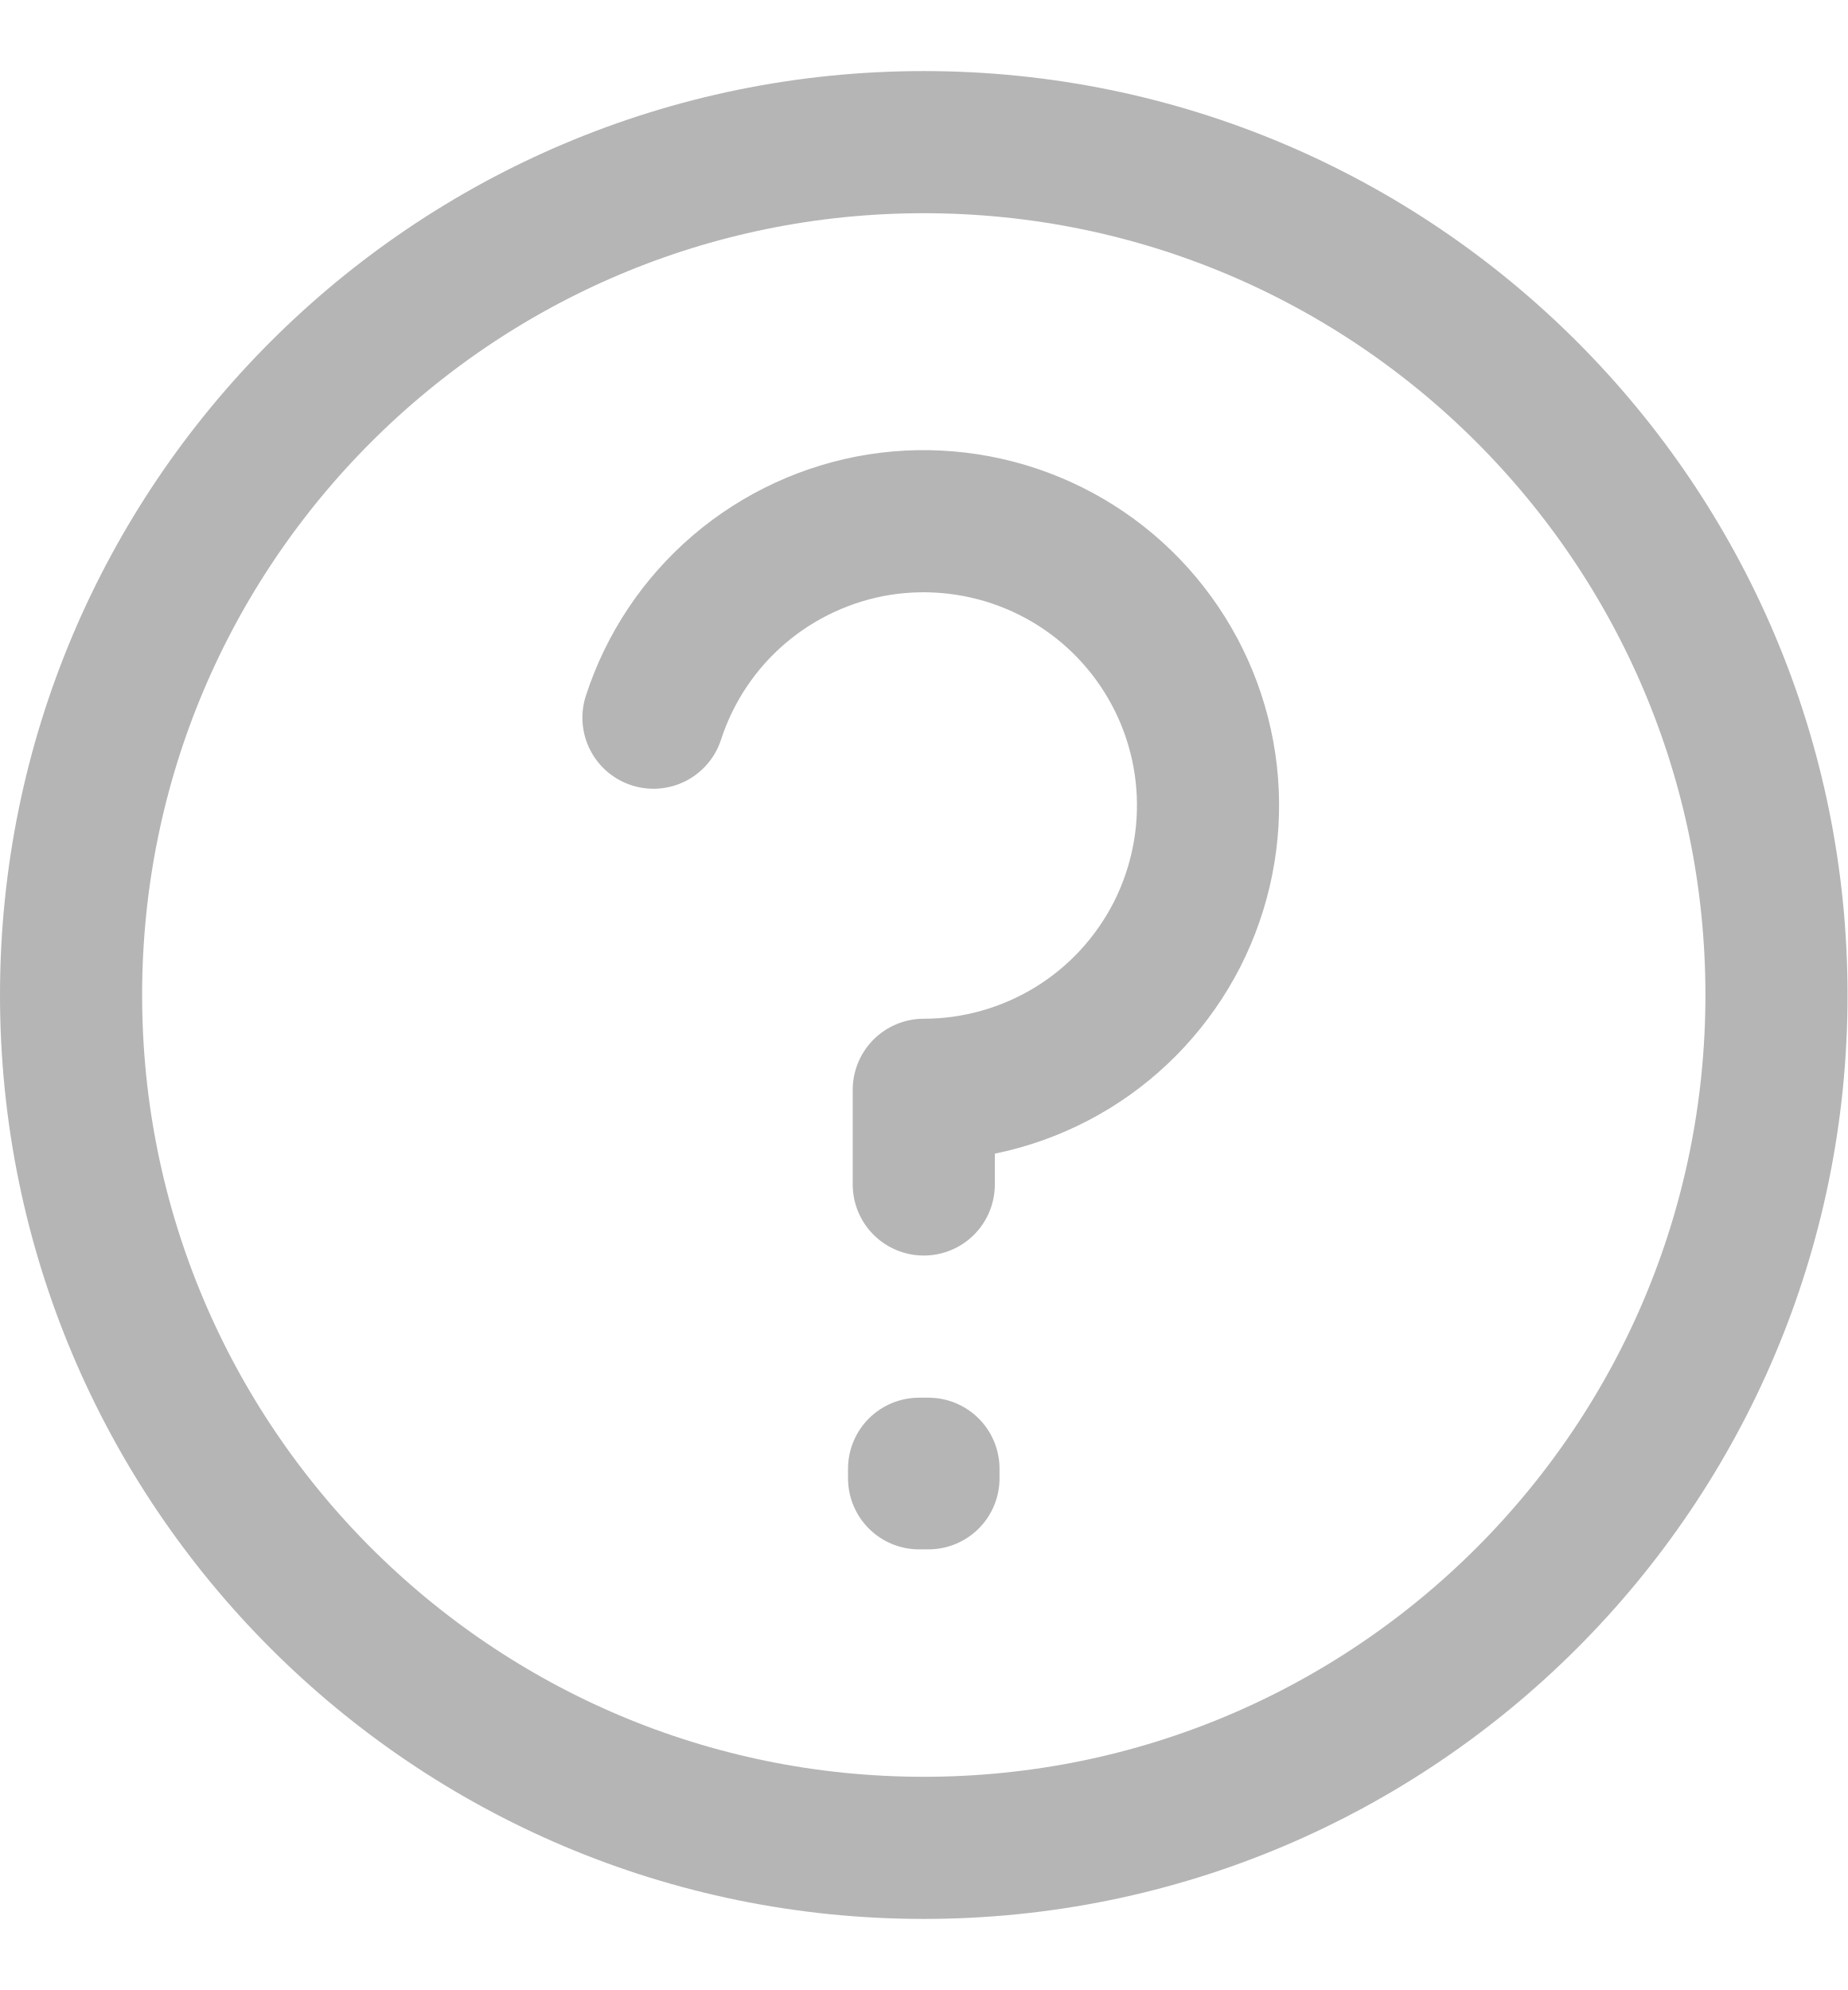
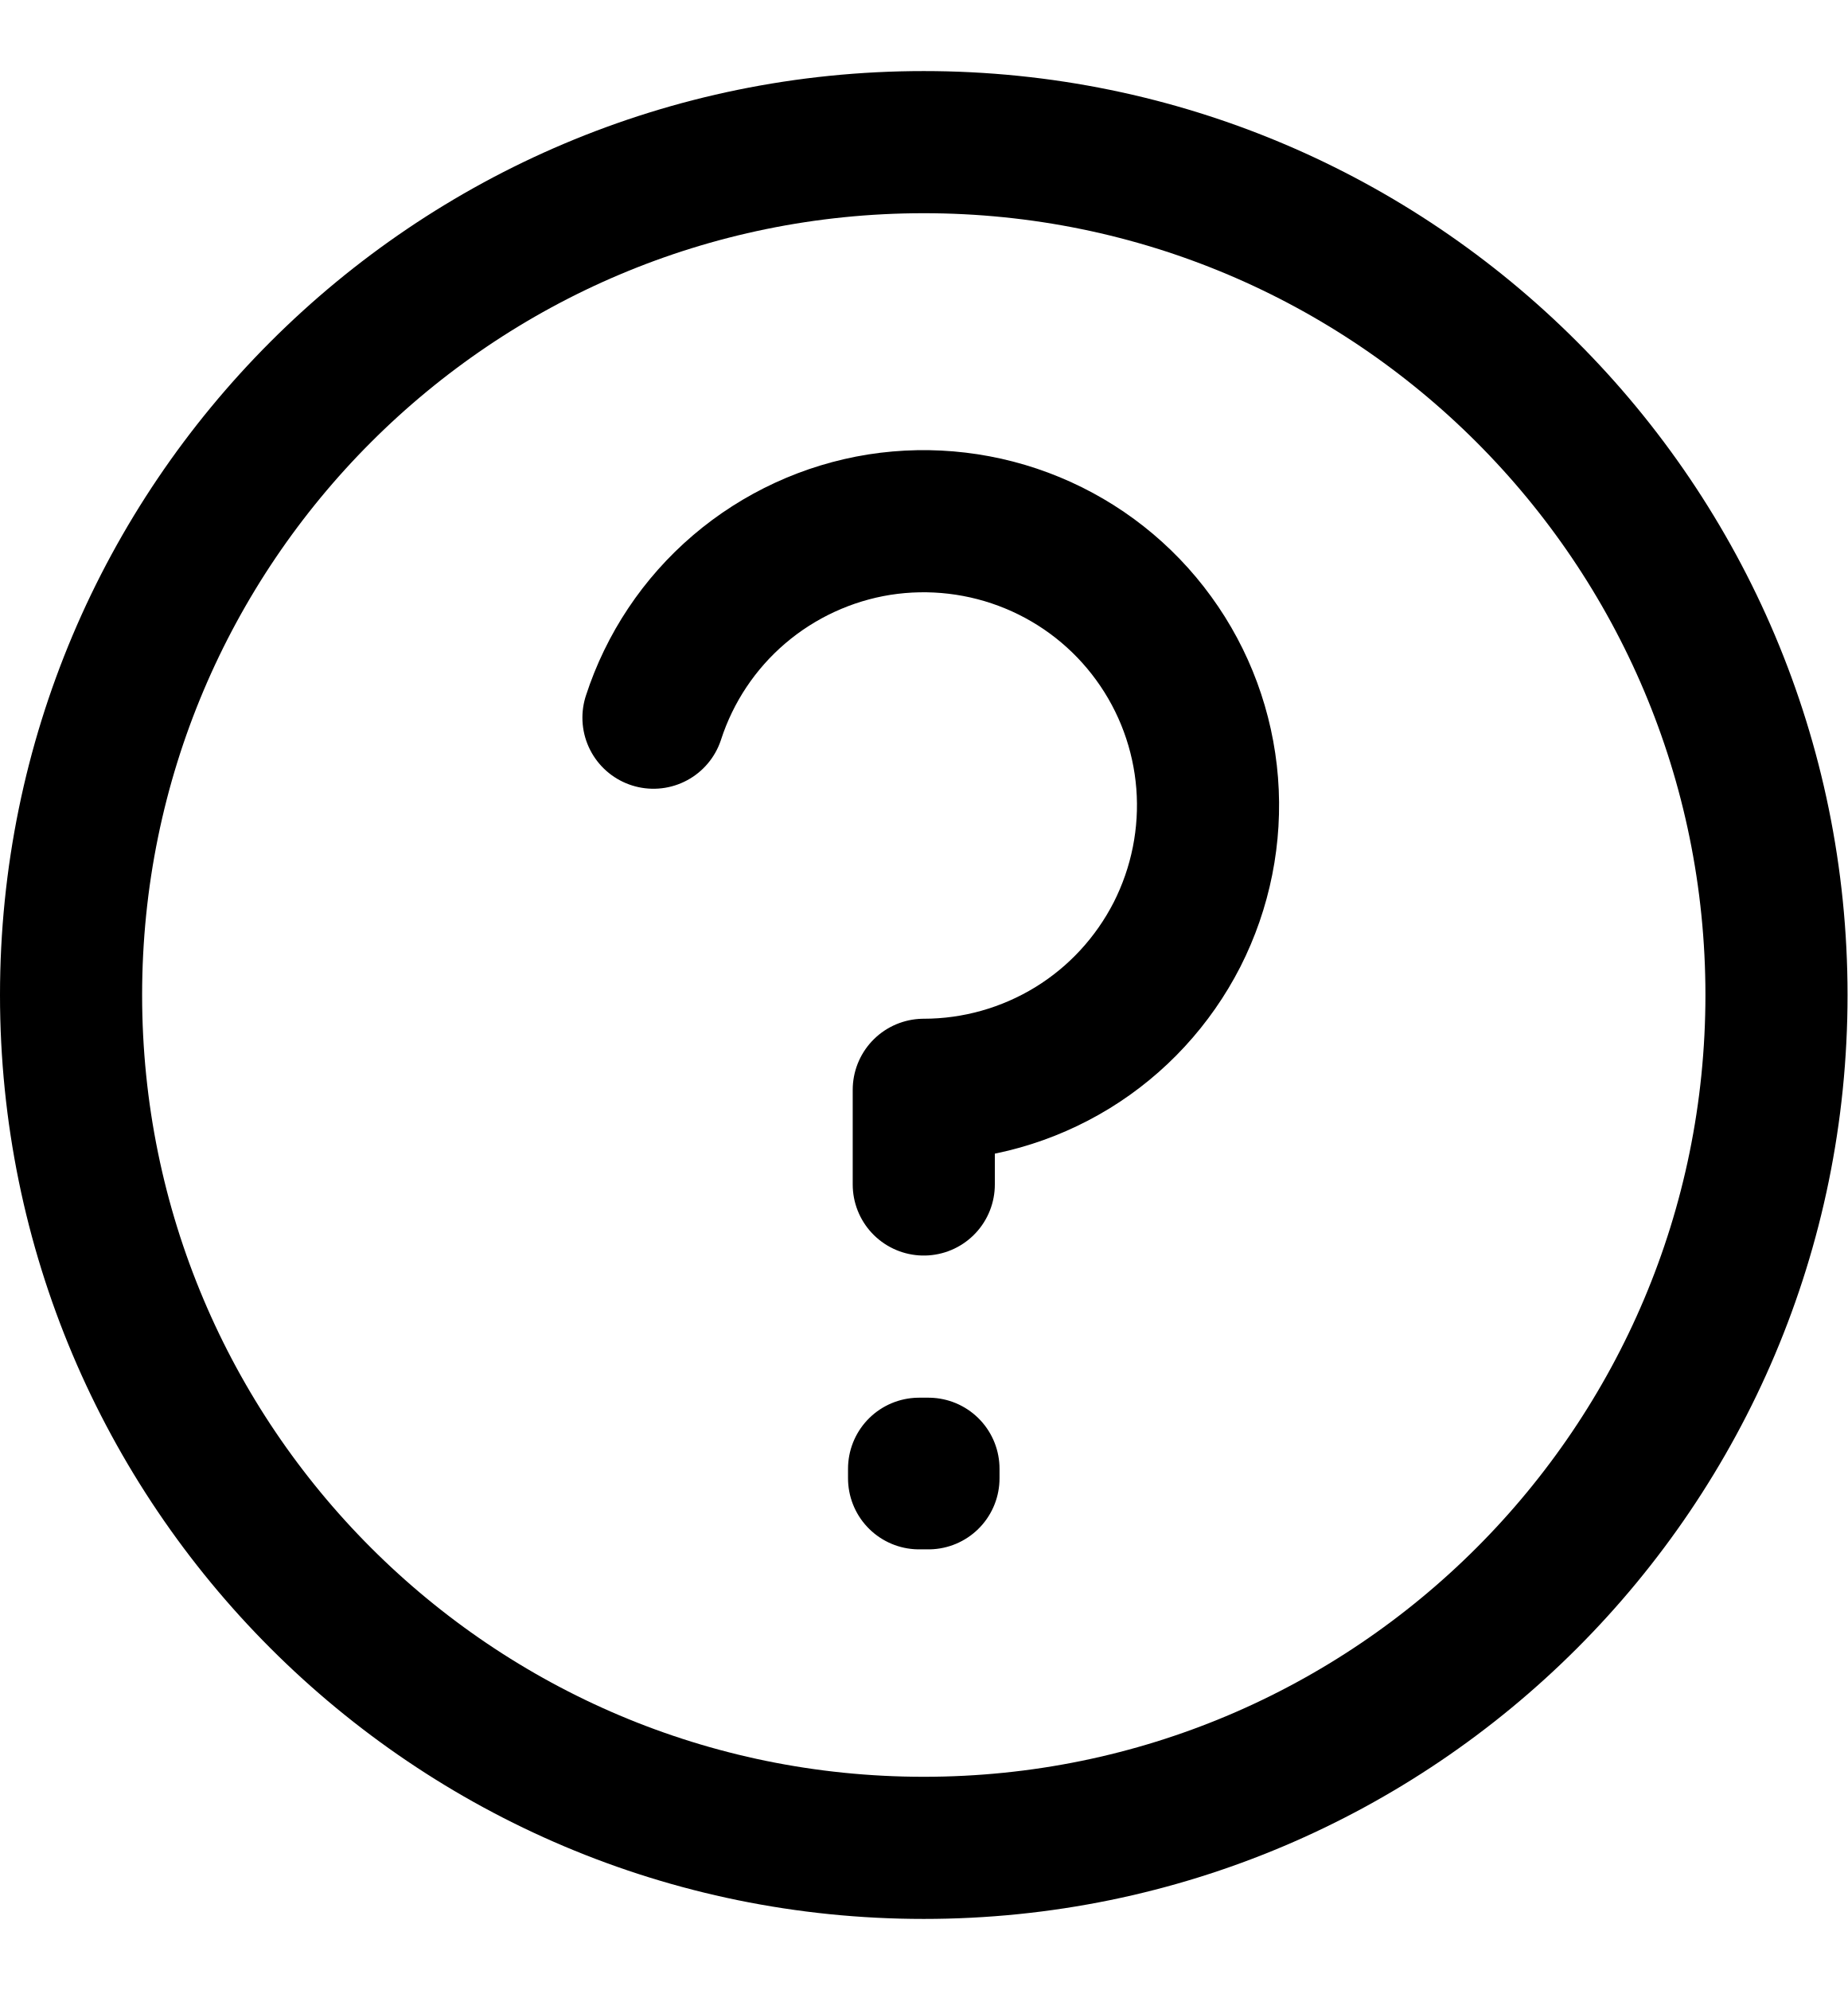
<svg xmlns="http://www.w3.org/2000/svg" width="13" height="14" viewBox="0 0 13 14" fill="none">
-   <path d="M4.598 5.049C4.712 4.698 4.92 4.386 5.201 4.146C5.481 3.907 5.823 3.749 6.187 3.691C6.551 3.634 6.924 3.678 7.265 3.819C7.606 3.96 7.901 4.192 8.118 4.491C8.335 4.789 8.465 5.142 8.494 5.509C8.523 5.877 8.449 6.246 8.282 6.575C8.114 6.903 7.86 7.179 7.545 7.372C7.231 7.564 6.869 7.667 6.5 7.667V8.333M6.5 13C3.186 13 0.5 10.314 0.5 7C0.5 3.686 3.186 1 6.5 1C9.814 1 12.5 3.686 12.5 7C12.5 10.314 9.814 13 6.5 13ZM6.533 10.333V10.4L6.467 10.4V10.333H6.533Z" stroke="#B5B5B5" stroke-linecap="round" stroke-linejoin="round" />
+   <path d="M4.598 5.049C4.712 4.698 4.92 4.386 5.201 4.146C5.481 3.907 5.823 3.749 6.187 3.691C6.551 3.634 6.924 3.678 7.265 3.819C7.606 3.96 7.901 4.192 8.118 4.491C8.335 4.789 8.465 5.142 8.494 5.509C8.523 5.877 8.449 6.246 8.282 6.575C8.114 6.903 7.86 7.179 7.545 7.372C7.231 7.564 6.869 7.667 6.5 7.667V8.333M6.5 13C3.186 13 0.5 10.314 0.5 7C0.5 3.686 3.186 1 6.5 1C9.814 1 12.5 3.686 12.5 7C12.5 10.314 9.814 13 6.5 13ZM6.533 10.333V10.4L6.467 10.4V10.333H6.533Z" stroke="currentColor" stroke-linecap="round" stroke-linejoin="round" />
</svg>
